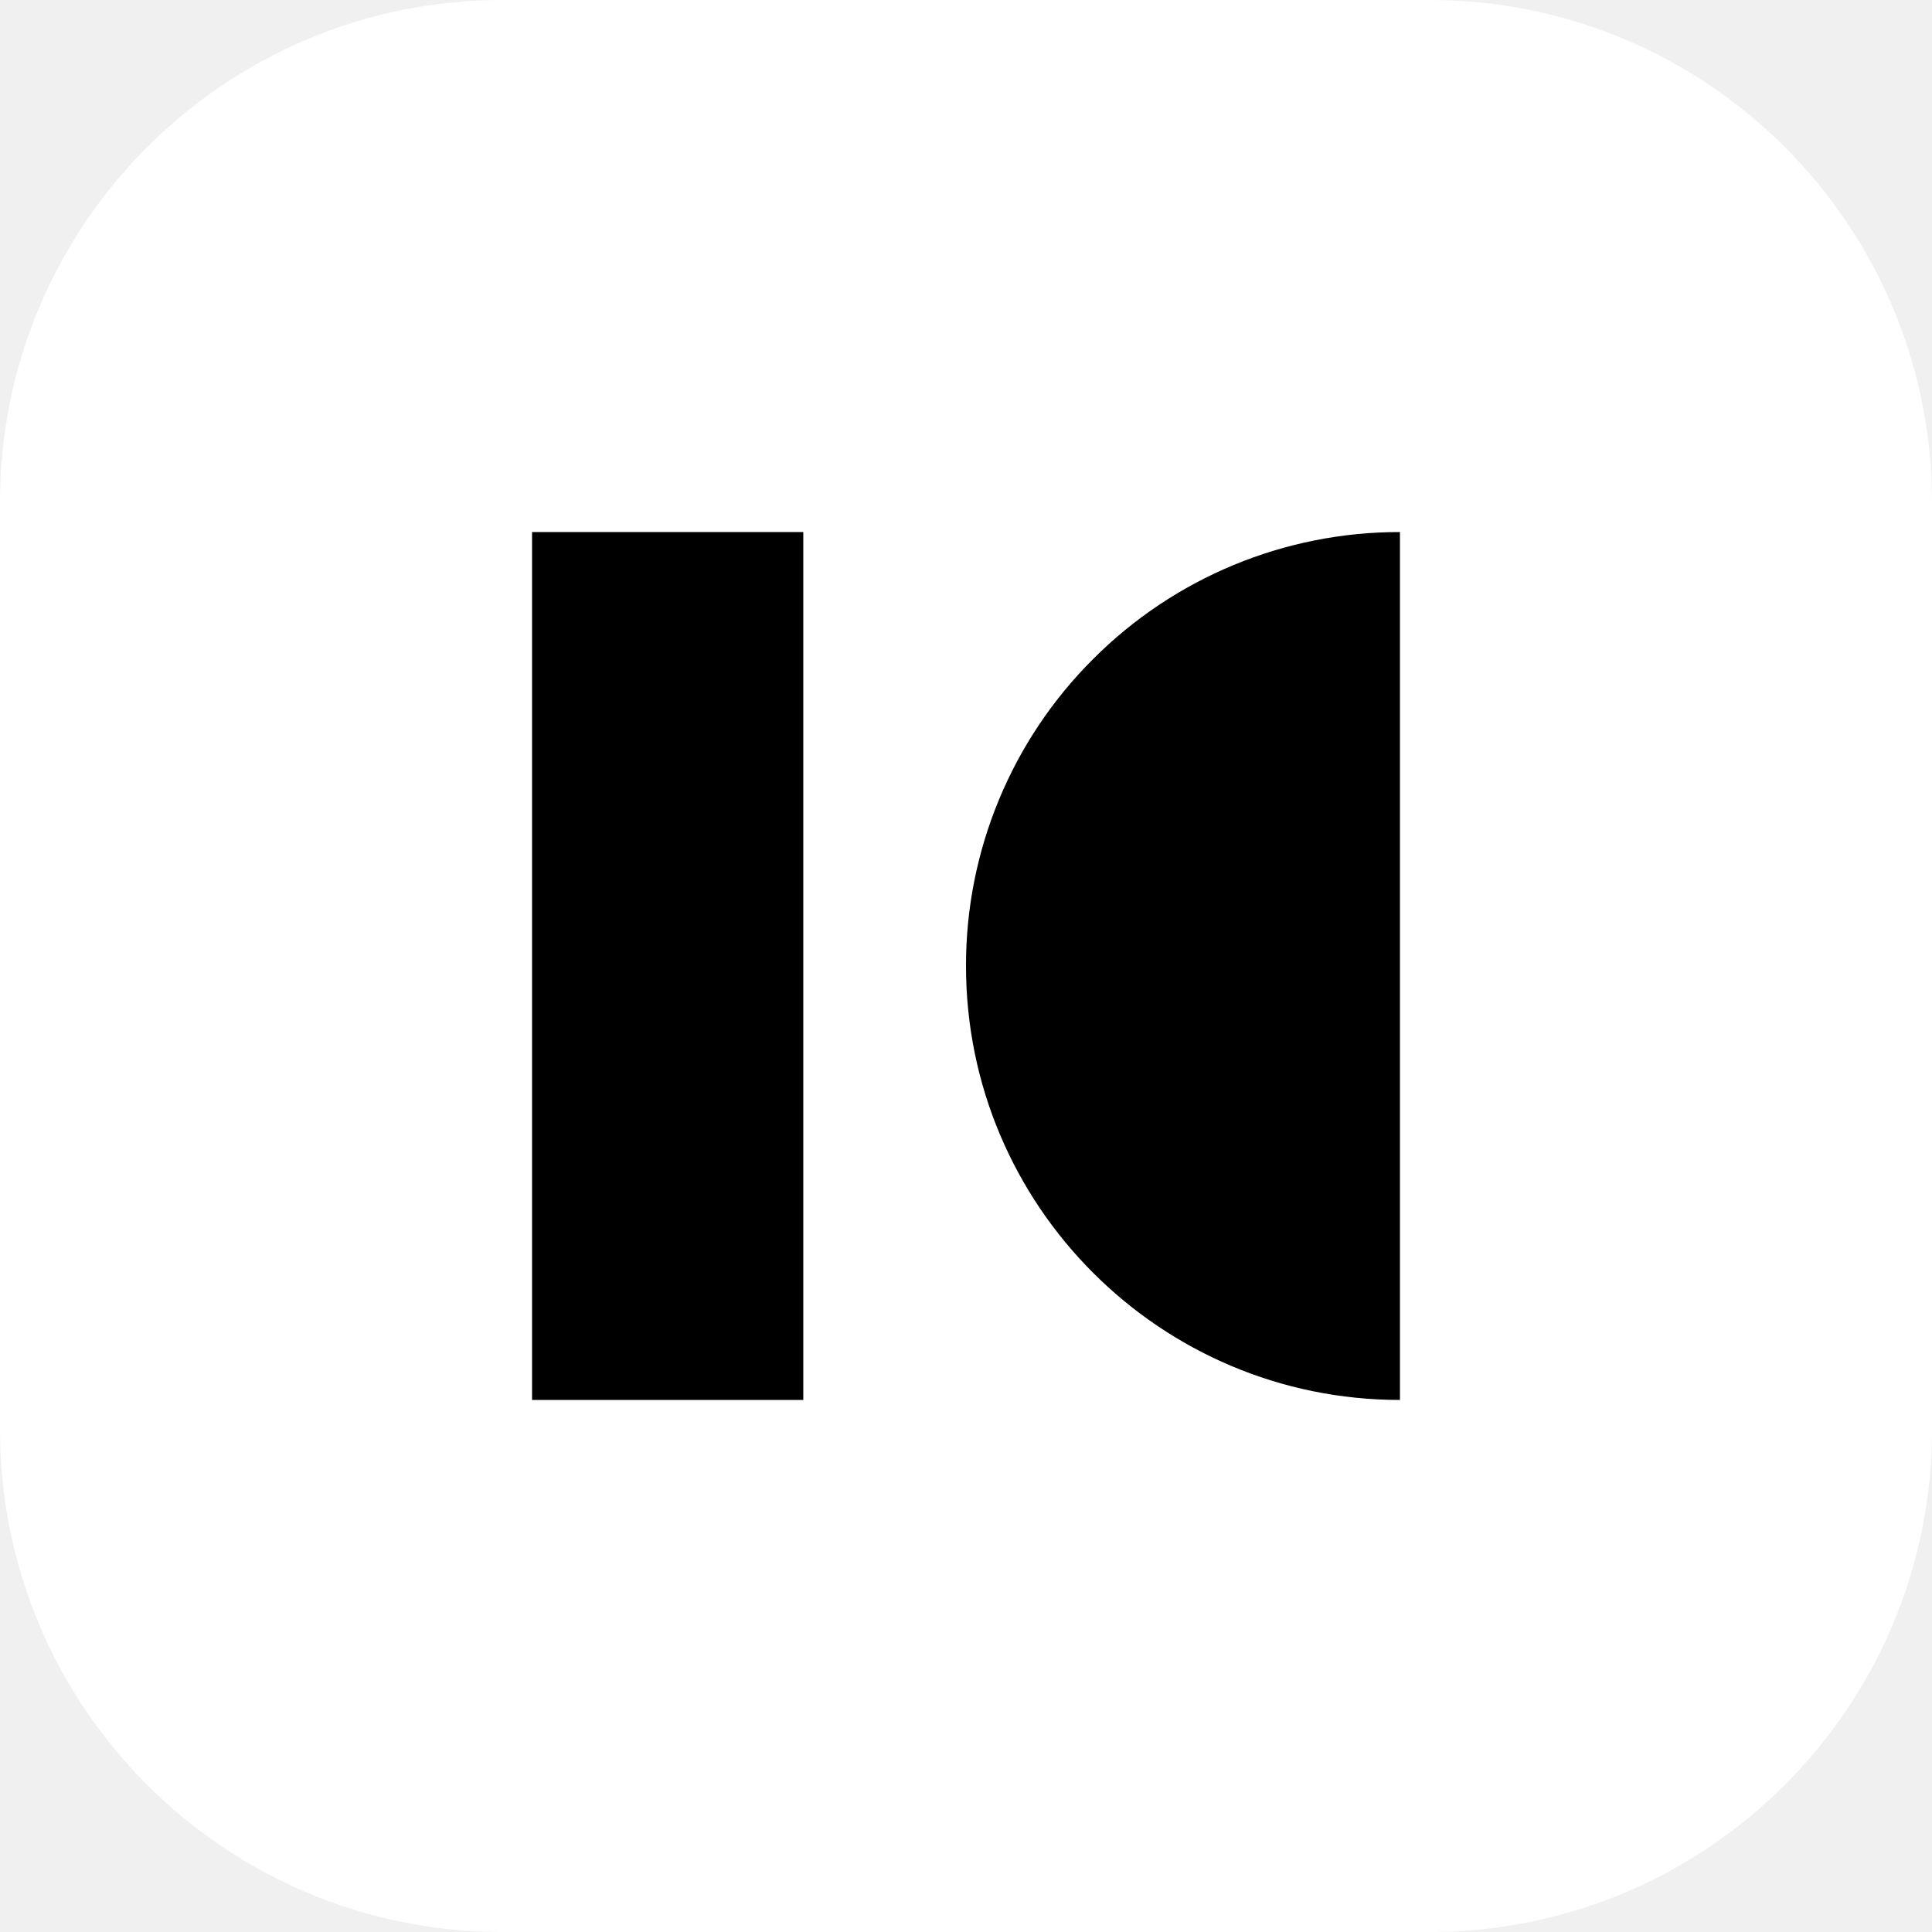
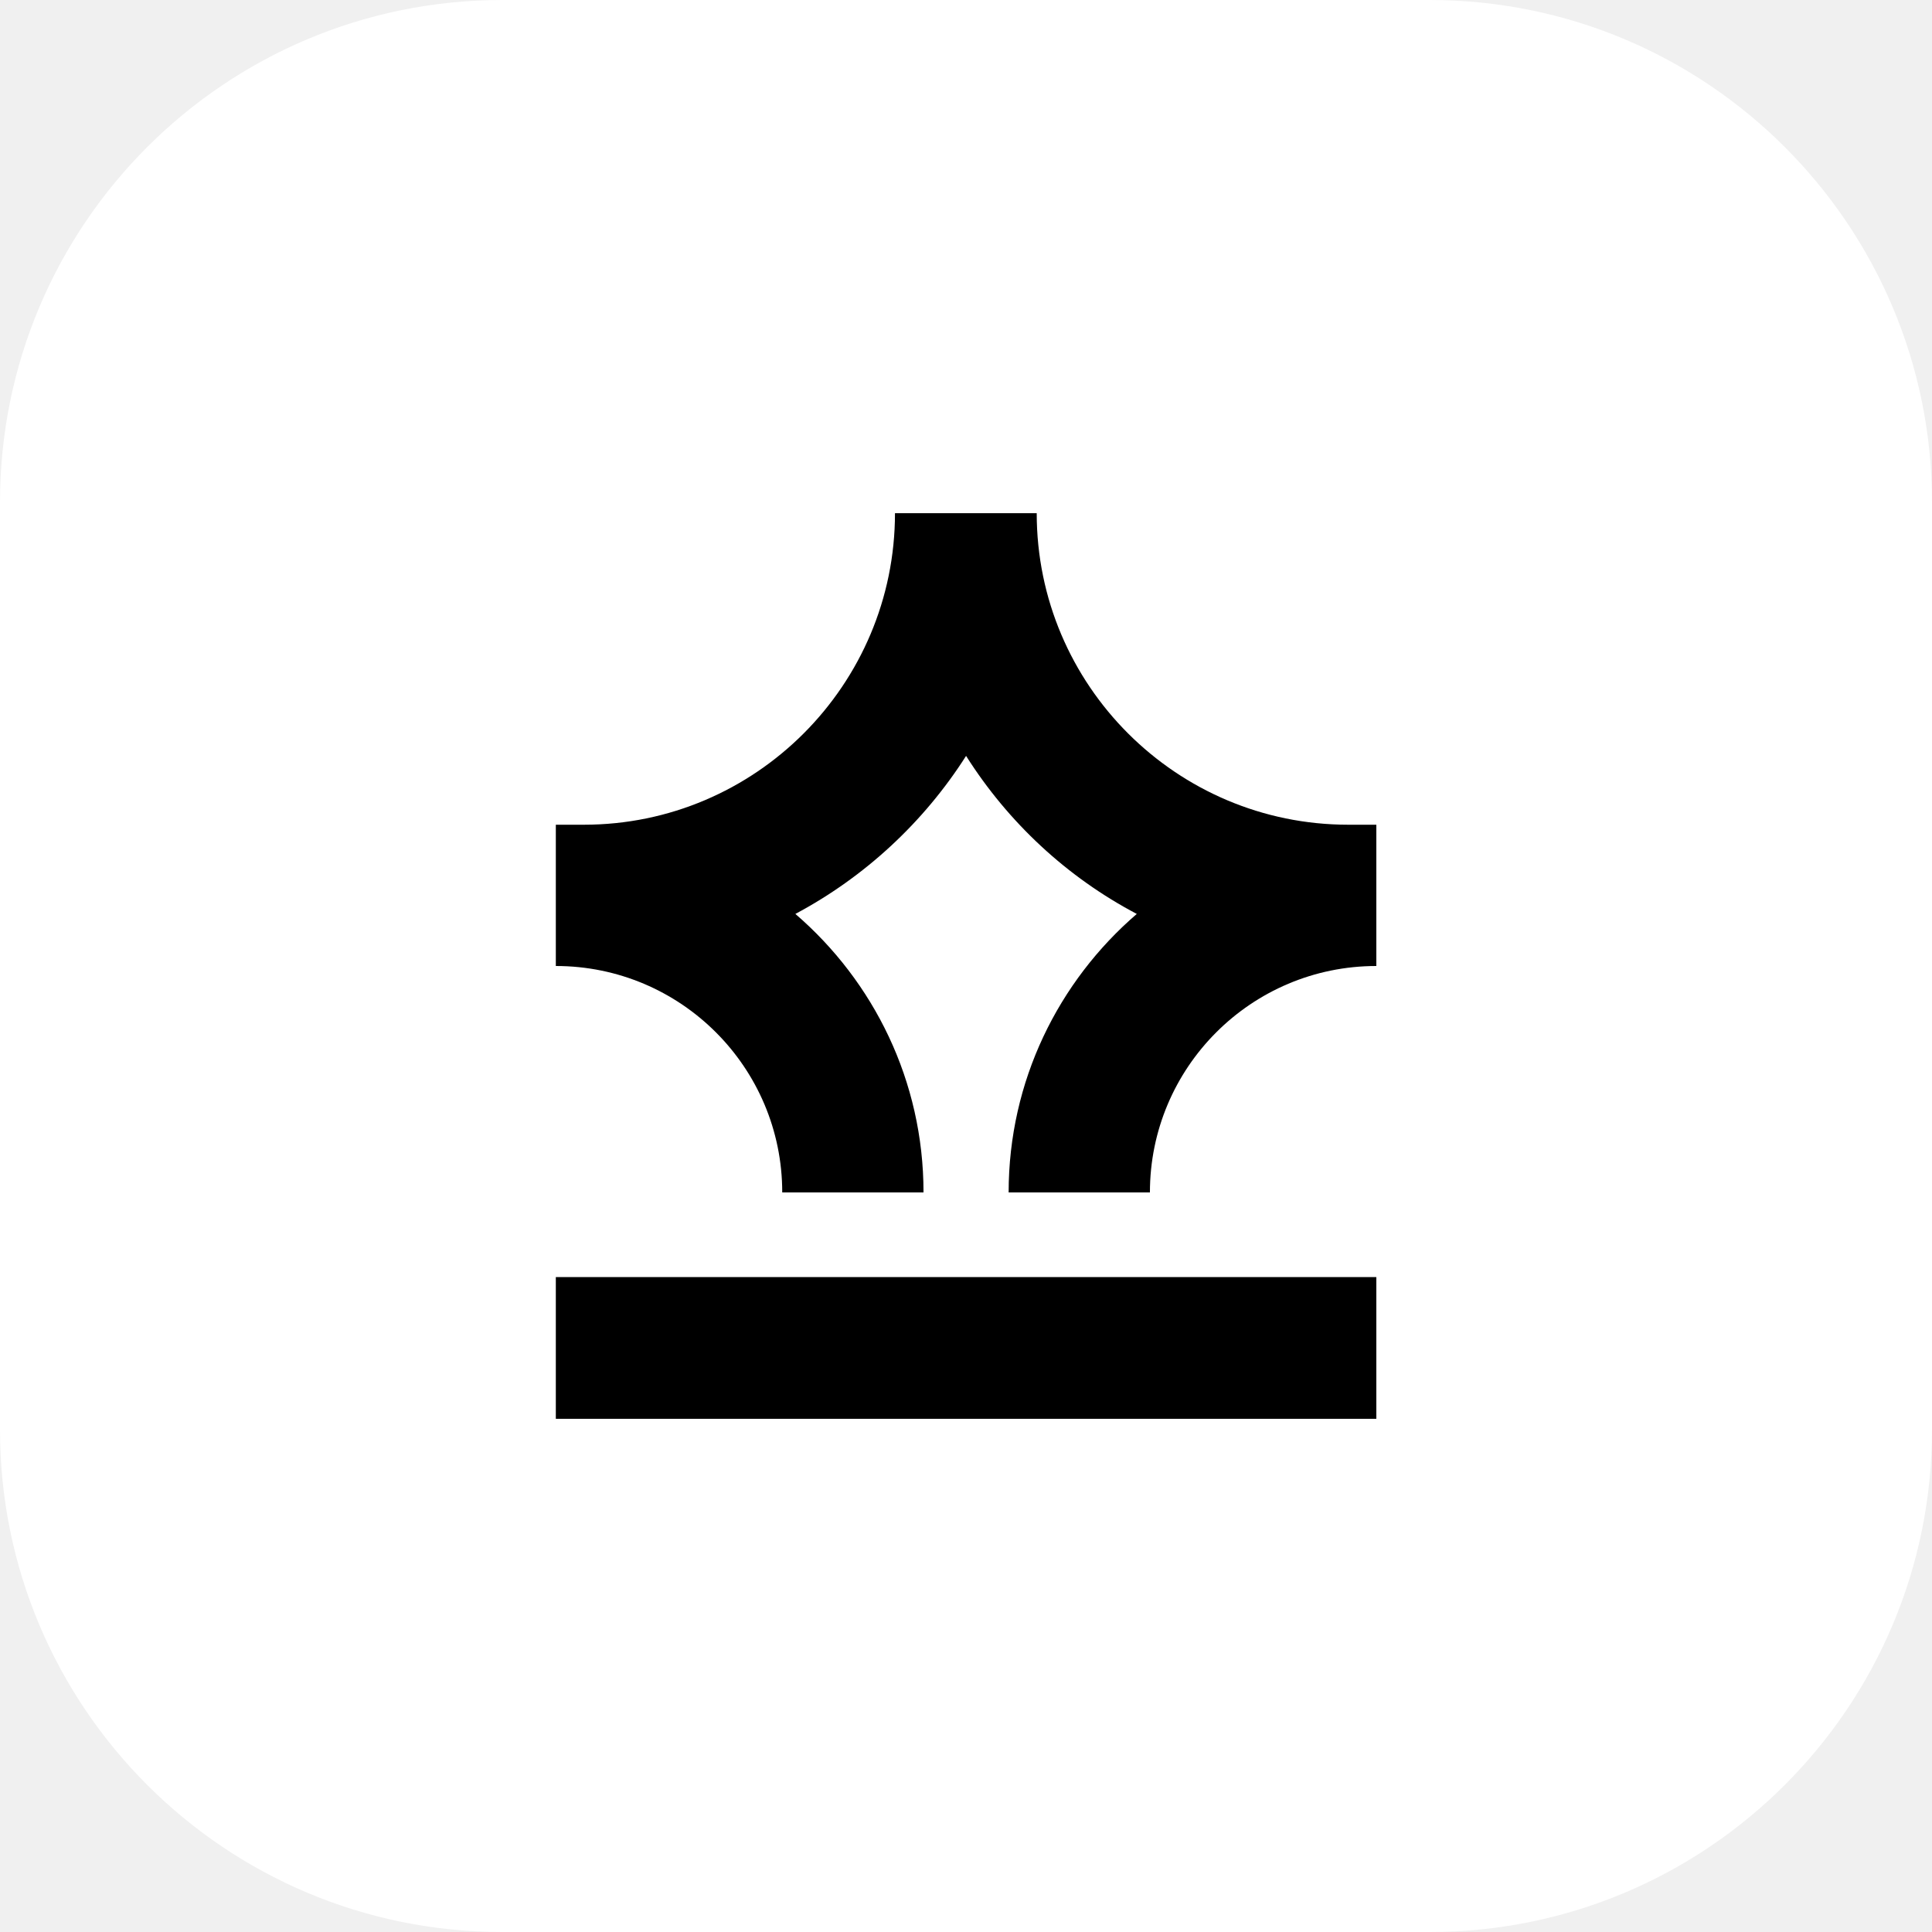
<svg xmlns="http://www.w3.org/2000/svg" width="20" height="20" viewBox="0 0 512 512" fill="none">
  <rect width="512" height="512" rx="133.12" fill="#ffffff" />
-   <path fill="#000000" d="M212.88 141H141v230h71.88zM256 256c0 63.5 51.5 115 115 115V141a114.6 114.6 0 0 0-81.33 33.67A114.6 114.6 0 0 0 256 256" />
+   <g fill="#000000" transform="translate(112.5 136) scale(12)">
+     <path d="M20.4 6.88c-3.79 0-6.88-3.08-6.88-6.88h-3.13c0 3.79-3.08 6.88-6.87 6.88 0 0-.41 0-.62 0v3.12c2.76 0 5 2.24 5 5h3.12c0-2.46-1.1-4.66-2.83-6.15 1.54-.82 2.84-2.03 3.77-3.49.93 1.47 2.23 2.68 3.77 3.49-1.73 1.49-2.83 3.69-2.83 6.15h3.12c0-2.76 2.24-5 5-5v-3.12c-.21 0-.62 0-.62 0Z" />
+     <rect x="2.9" y="16.87" width="18.12" height="3.13" />
+   </g>
</svg>
